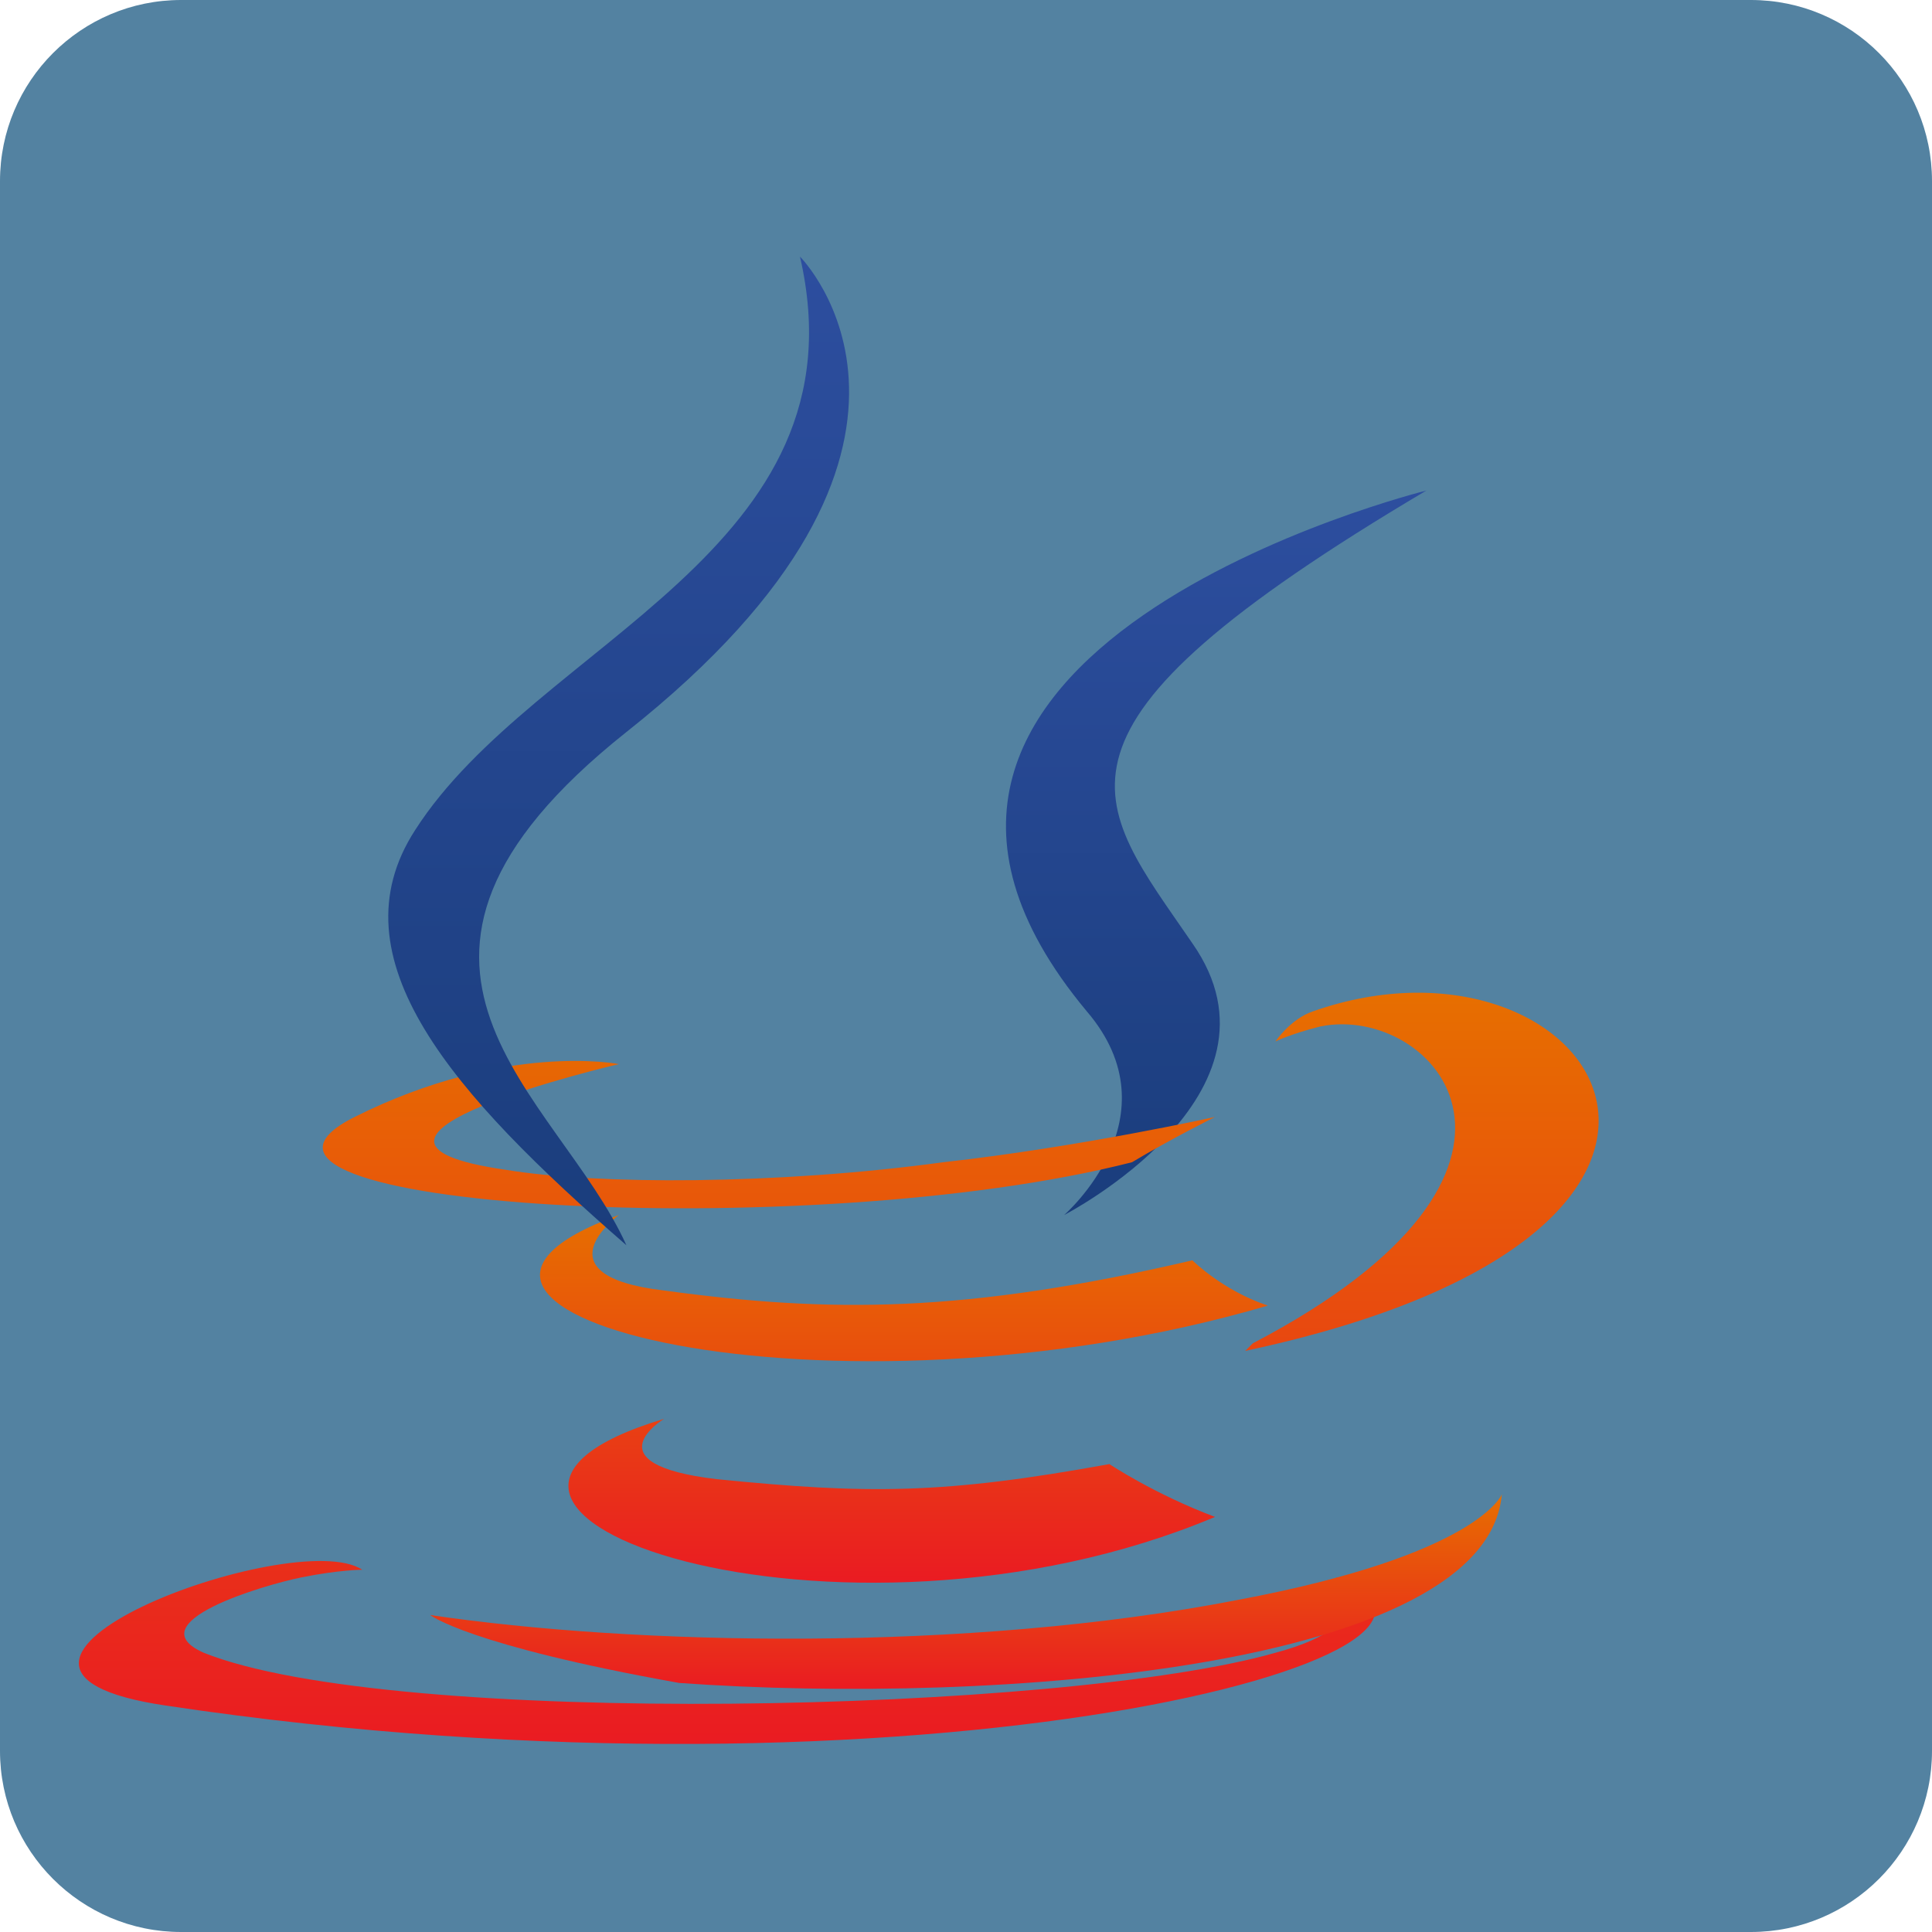
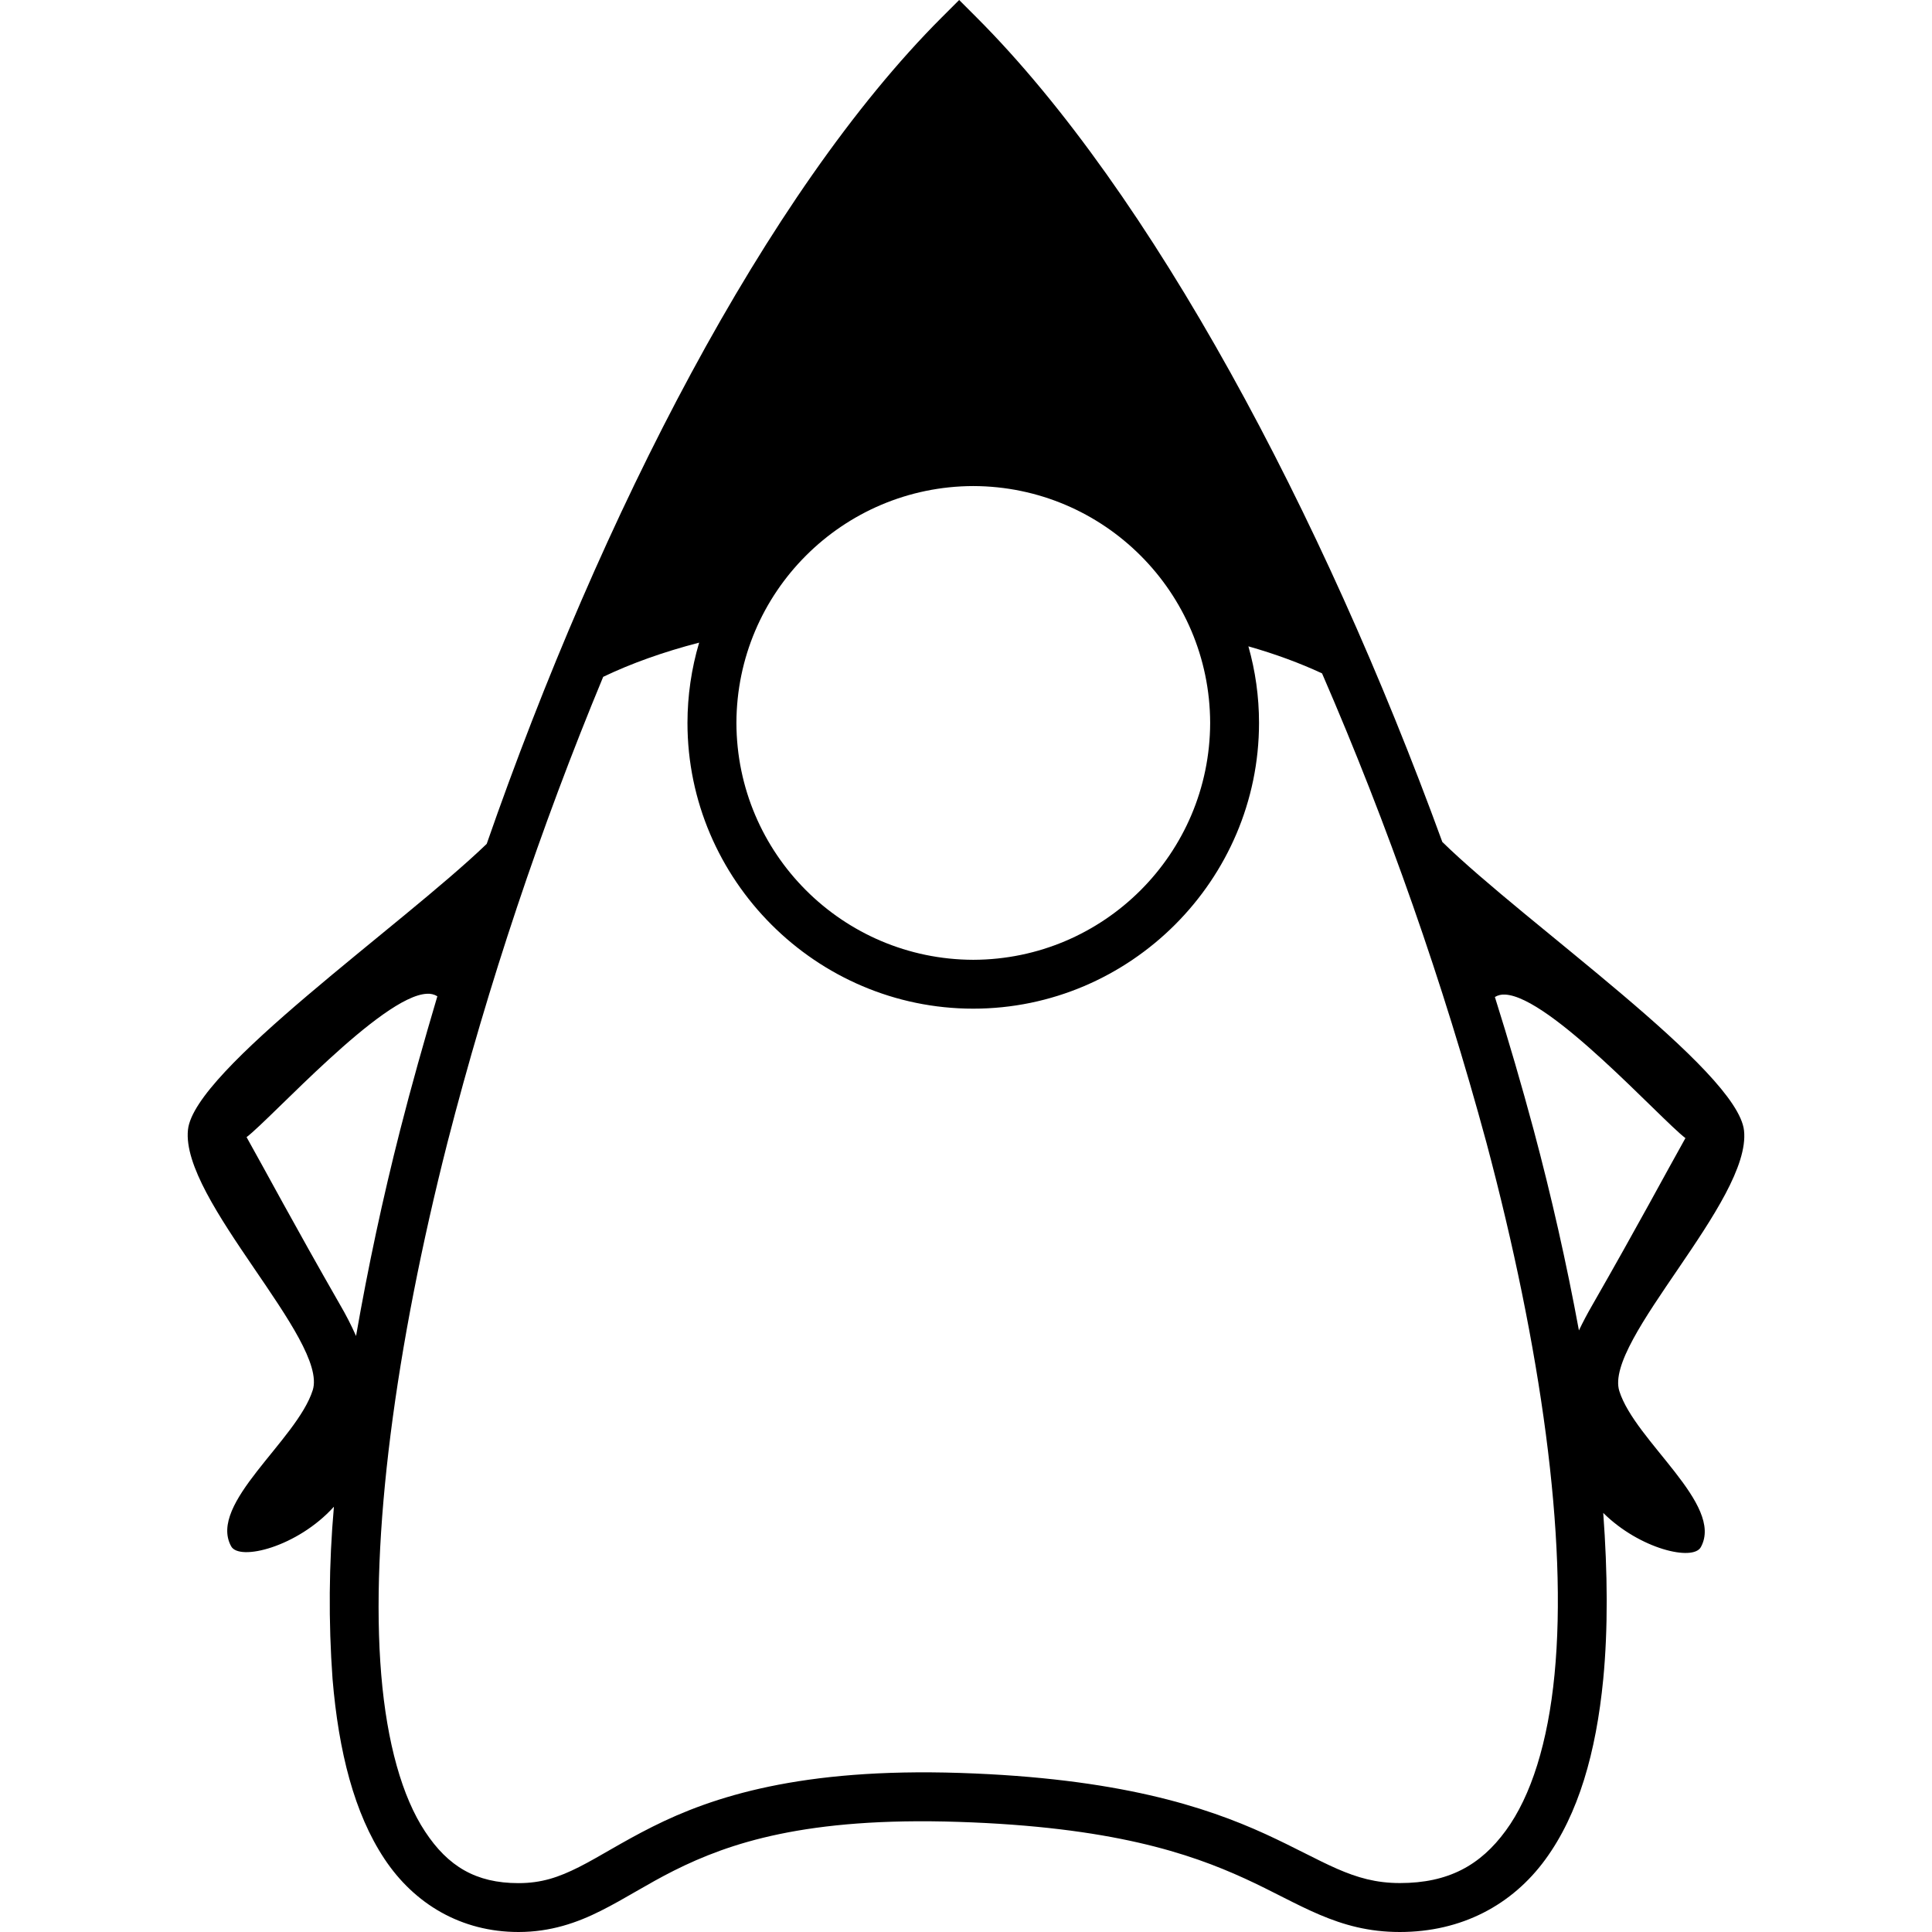
- <svg xmlns="http://www.w3.org/2000/svg" viewBox="0 0 256 256">
-   <defs>
-     <linearGradient id="java-red" x1="0%" y1="0%" x2="0%" y2="100%">
-       <stop offset="0%" style="stop-color:#e76f00;stop-opacity:1" />
-       <stop offset="100%" style="stop-color:#ea1b22;stop-opacity:1" />
-     </linearGradient>
-     <linearGradient id="java-blue" x1="0%" y1="0%" x2="0%" y2="100%">
-       <stop offset="0%" style="stop-color:#2d4e9f;stop-opacity:1" />
-       <stop offset="100%" style="stop-color:#1a3d7c;stop-opacity:1" />
-     </linearGradient>
-   </defs>
-   <rect width="256" height="256" rx="24" fill="#5382A1" />
-   <path fill="url(#java-red)" d="M88 188c0 0-10 6 7 8 20 2 30 2 52-2 0 0 6 4 14 7-50 21-113-1-73-13zm-6-27c0 0-11 8 6 10 22 3 40 3 70-4 0 0 4 4 10 6-58 17-122 1-86-12z" />
-   <path fill="url(#java-blue)" d="M144 134c12 14-3 27-3 27s31-16 17-36c-13-19-23-28 31-60 0 0-85 21-45 69z" />
-   <path fill="url(#java-red)" d="M177 209c0 0 7 6-8 10-28 8-117 10-142 0-9-4 8-9 13-10 5-1 8-1 8-1-9-6-60 13-26 18 100 15 182-7 155-17zm-95-68c0 0-43 10-15 14 12 2 36 2 58-1 18-2 36-6 36-6s-6 3-11 6c-43 11-127 6-103-6 20-10 35-7 35-7zm84 37c44-23 24-45 9-42-4 1-6 2-6 2s2-3 5-4c37-13 66 29-9 45 0 0 1-1 1-1z" />
-   <path fill="url(#java-blue)" d="M106 34s25 25-23 63c-39 31-9 48 0 68-23-20-39-38-28-55 16-25 60-37 51-76z" />
-   <path fill="url(#java-red)" d="M90 223c42 3 107-2 109-25 0 0-3 8-35 14-36 7-80 6-107 2 0 0 5 4 33 9z" />
+ <svg xmlns="http://www.w3.org/2000/svg" fill="#000000" role="img" viewBox="0 0 24 24">
+   <path d="M11.915 0 11.7.215C9.515 2.4 7.47 6.39 6.046 10.483c-1.064 1.024-3.633 2.81-3.711 3.551-.093.87 1.746 2.611 1.55 3.235-.198.625-1.304 1.408-1.014 1.939.1.188.823.011 1.277-.491a13.389 13.389 0 0 0-.017 2.14c.076.906.27 1.668.643 2.232.372.563.956.911 1.667.911.397 0 .727-.114 1.024-.264.298-.149.571-.33.91-.5.68-.34 1.634-.666 3.53-.604 1.903.062 2.872.39 3.559.704.687.314 1.15.664 1.925.664.767 0 1.395-.336 1.807-.9.412-.563.631-1.33.72-2.24.06-.623.055-1.32 0-2.066.454.45 1.117.604 1.213.424.29-.53-.816-1.314-1.013-1.937-.198-.624 1.642-2.366 1.549-3.236-.08-.748-2.707-2.568-3.748-3.586C16.428 6.374 14.308 2.394 12.13.215zm.175 6.038a2.95 2.95 0 0 1 2.943 2.942 2.95 2.95 0 0 1-2.943 2.943A2.95 2.95 0 0 1 9.148 8.98a2.95 2.95 0 0 1 2.942-2.942zM8.685 7.983a3.515 3.515 0 0 0-.145.997c0 1.951 1.6 3.55 3.55 3.55 1.95 0 3.55-1.598 3.55-3.55 0-.329-.046-.648-.132-.951.334.095.64.208.915.336a42.699 42.699 0 0 1 2.042 5.829c.678 2.545 1.01 4.92.846 6.607-.082.844-.29 1.51-.606 1.94-.315.431-.713.651-1.315.651-.593 0-.932-.27-1.673-.61-.741-.338-1.825-.694-3.792-.758-1.974-.064-3.073.293-3.821.669-.375.188-.659.373-.911.5s-.466.2-.752.2c-.53 0-.876-.209-1.16-.64-.285-.43-.474-1.101-.545-1.948-.141-1.693.176-4.069.823-6.614a43.155 43.155 0 0 1 1.934-5.783c.348-.167.749-.31 1.192-.425zm-3.382 4.362a.216.216 0 0 1 .13.031c-.166.56-.323 1.116-.463 1.665a33.849 33.849 0 0 0-.547 2.555 3.9 3.9 0 0 0-.2-.39c-.58-1.012-.914-1.642-1.16-2.08.315-.24 1.679-1.755 2.24-1.781zm13.394.01c.562.027 1.926 1.543 2.24 1.783-.246.438-.58 1.068-1.16 2.08a4.428 4.428 0 0 0-.163.309 32.354 32.354 0 0 0-.562-2.49 40.579 40.579 0 0 0-.482-1.652.216.216 0 0 1 .127-.03z" />
</svg>
